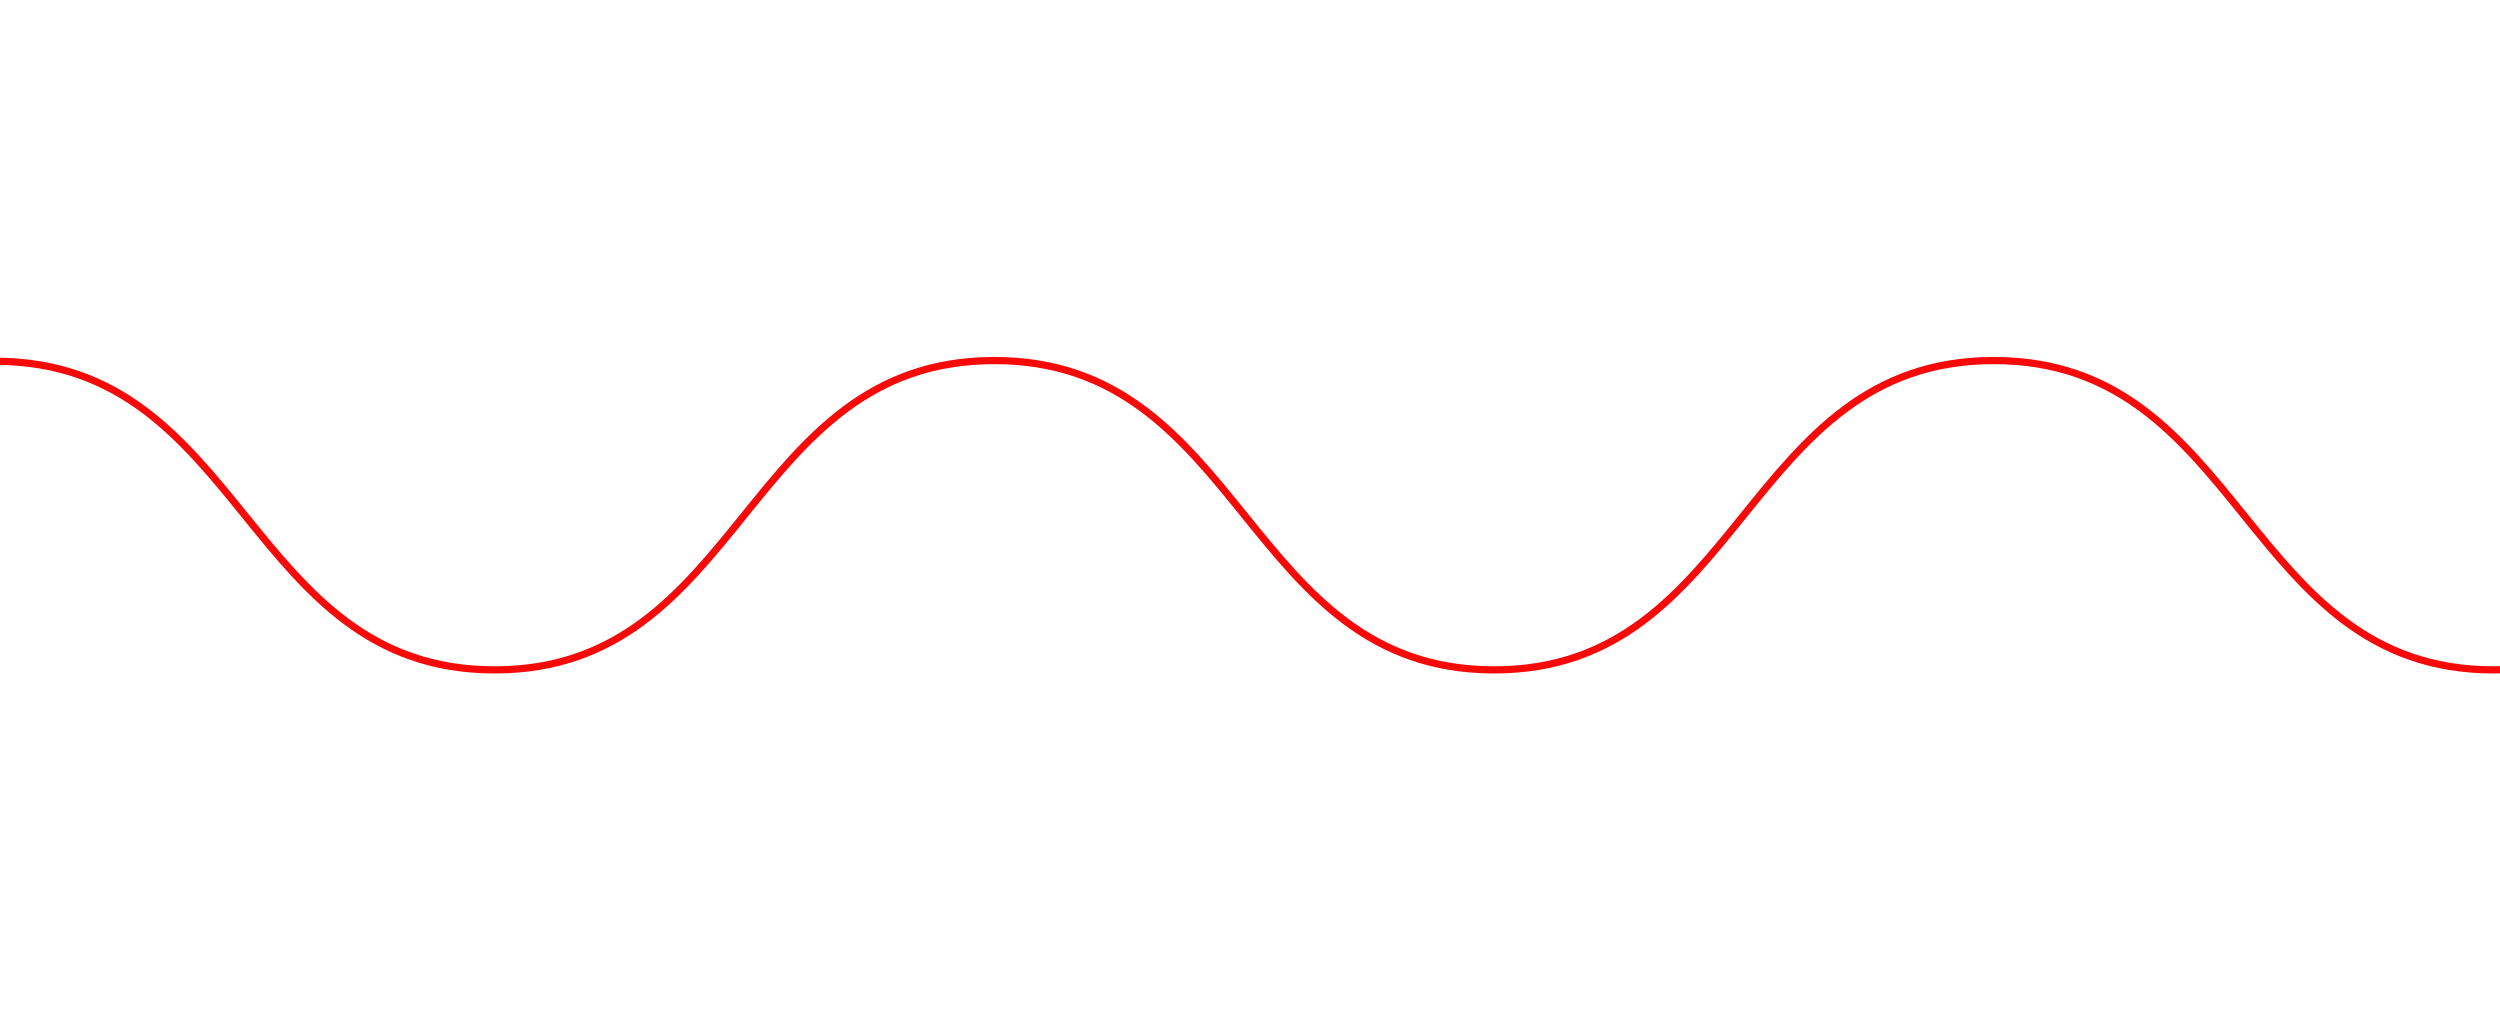
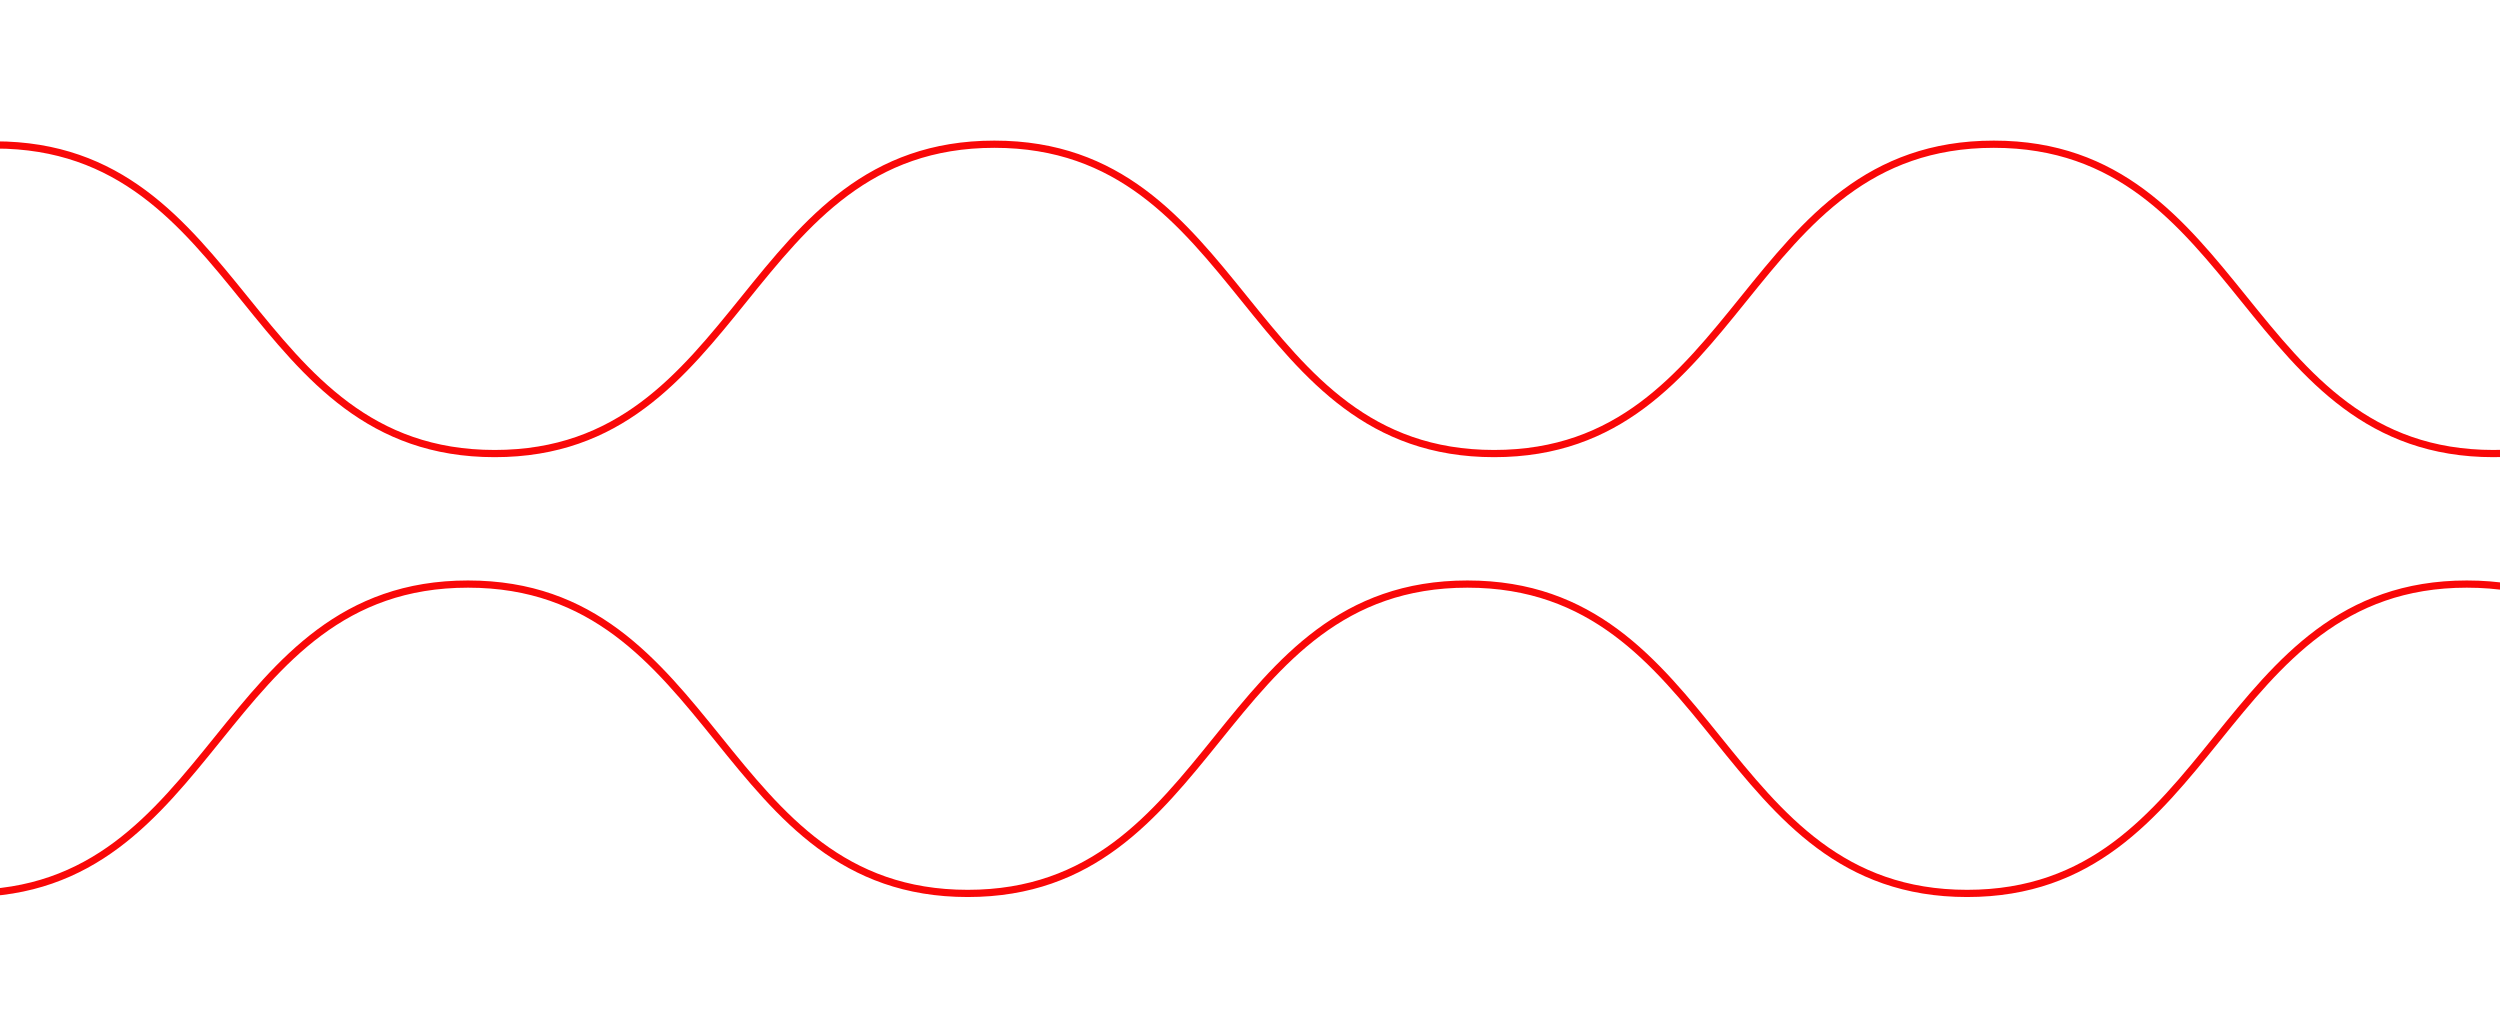
<svg xmlns="http://www.w3.org/2000/svg" version="1.1" id="Layer_1" x="0px" y="0px" viewBox="0 0 346.7 143.5" style="enable-background:new 0 0 346.7 143.5;" xml:space="preserve">
  <style type="text/css">
	.st0{fill:none;stroke:#F90808;stroke-miterlimit:10;}
</style>
-   <path class="st0" d="M-0.7,50.1C34,50.1,34,92.9,68.6,92.9S103.2,50,137.9,50s34.7,42.9,69.3,42.9S241.8,50,276.5,50  s34.7,42.9,69.3,42.9S380.5,50,415.1,50c34.7,0,34.7,42.9,69.3,42.9S519,50,553.7,50s34.7,42.9,69.3,42.9  c34.7,0,34.7-42.9,69.3-42.9" />
+   <path class="st0" d="M-0.7,20.1C34,20.1,34,62.9,68.6,62.9S103.2,20,137.9,20s34.7,42.9,69.3,42.9S241.8,20,276.5,20  s34.7,42.9,69.3,42.9S380.5,20,415.1,20c34.7,0,34.7,42.9,69.3,42.9S519,20,553.7,20s34.7,42.9,69.3,42.9  c34.7,0,34.7-42.9,69.3-42.9" />
+   <path class="st0" d="M-73.7,81.1c34.7,0,34.7,42.8,69.3,42.8S30.2,81,64.9,81s34.7,42.9,69.3,42.9S168.8,81,203.5,81  s34.7,42.9,69.3,42.9S307.5,81,342.1,81c34.7,0,34.7,42.9,69.3,42.9S446,81,480.7,81s34.7,42.9,69.3,42.9  c34.7,0,34.7-42.9,69.3-42.9" />
</svg>
